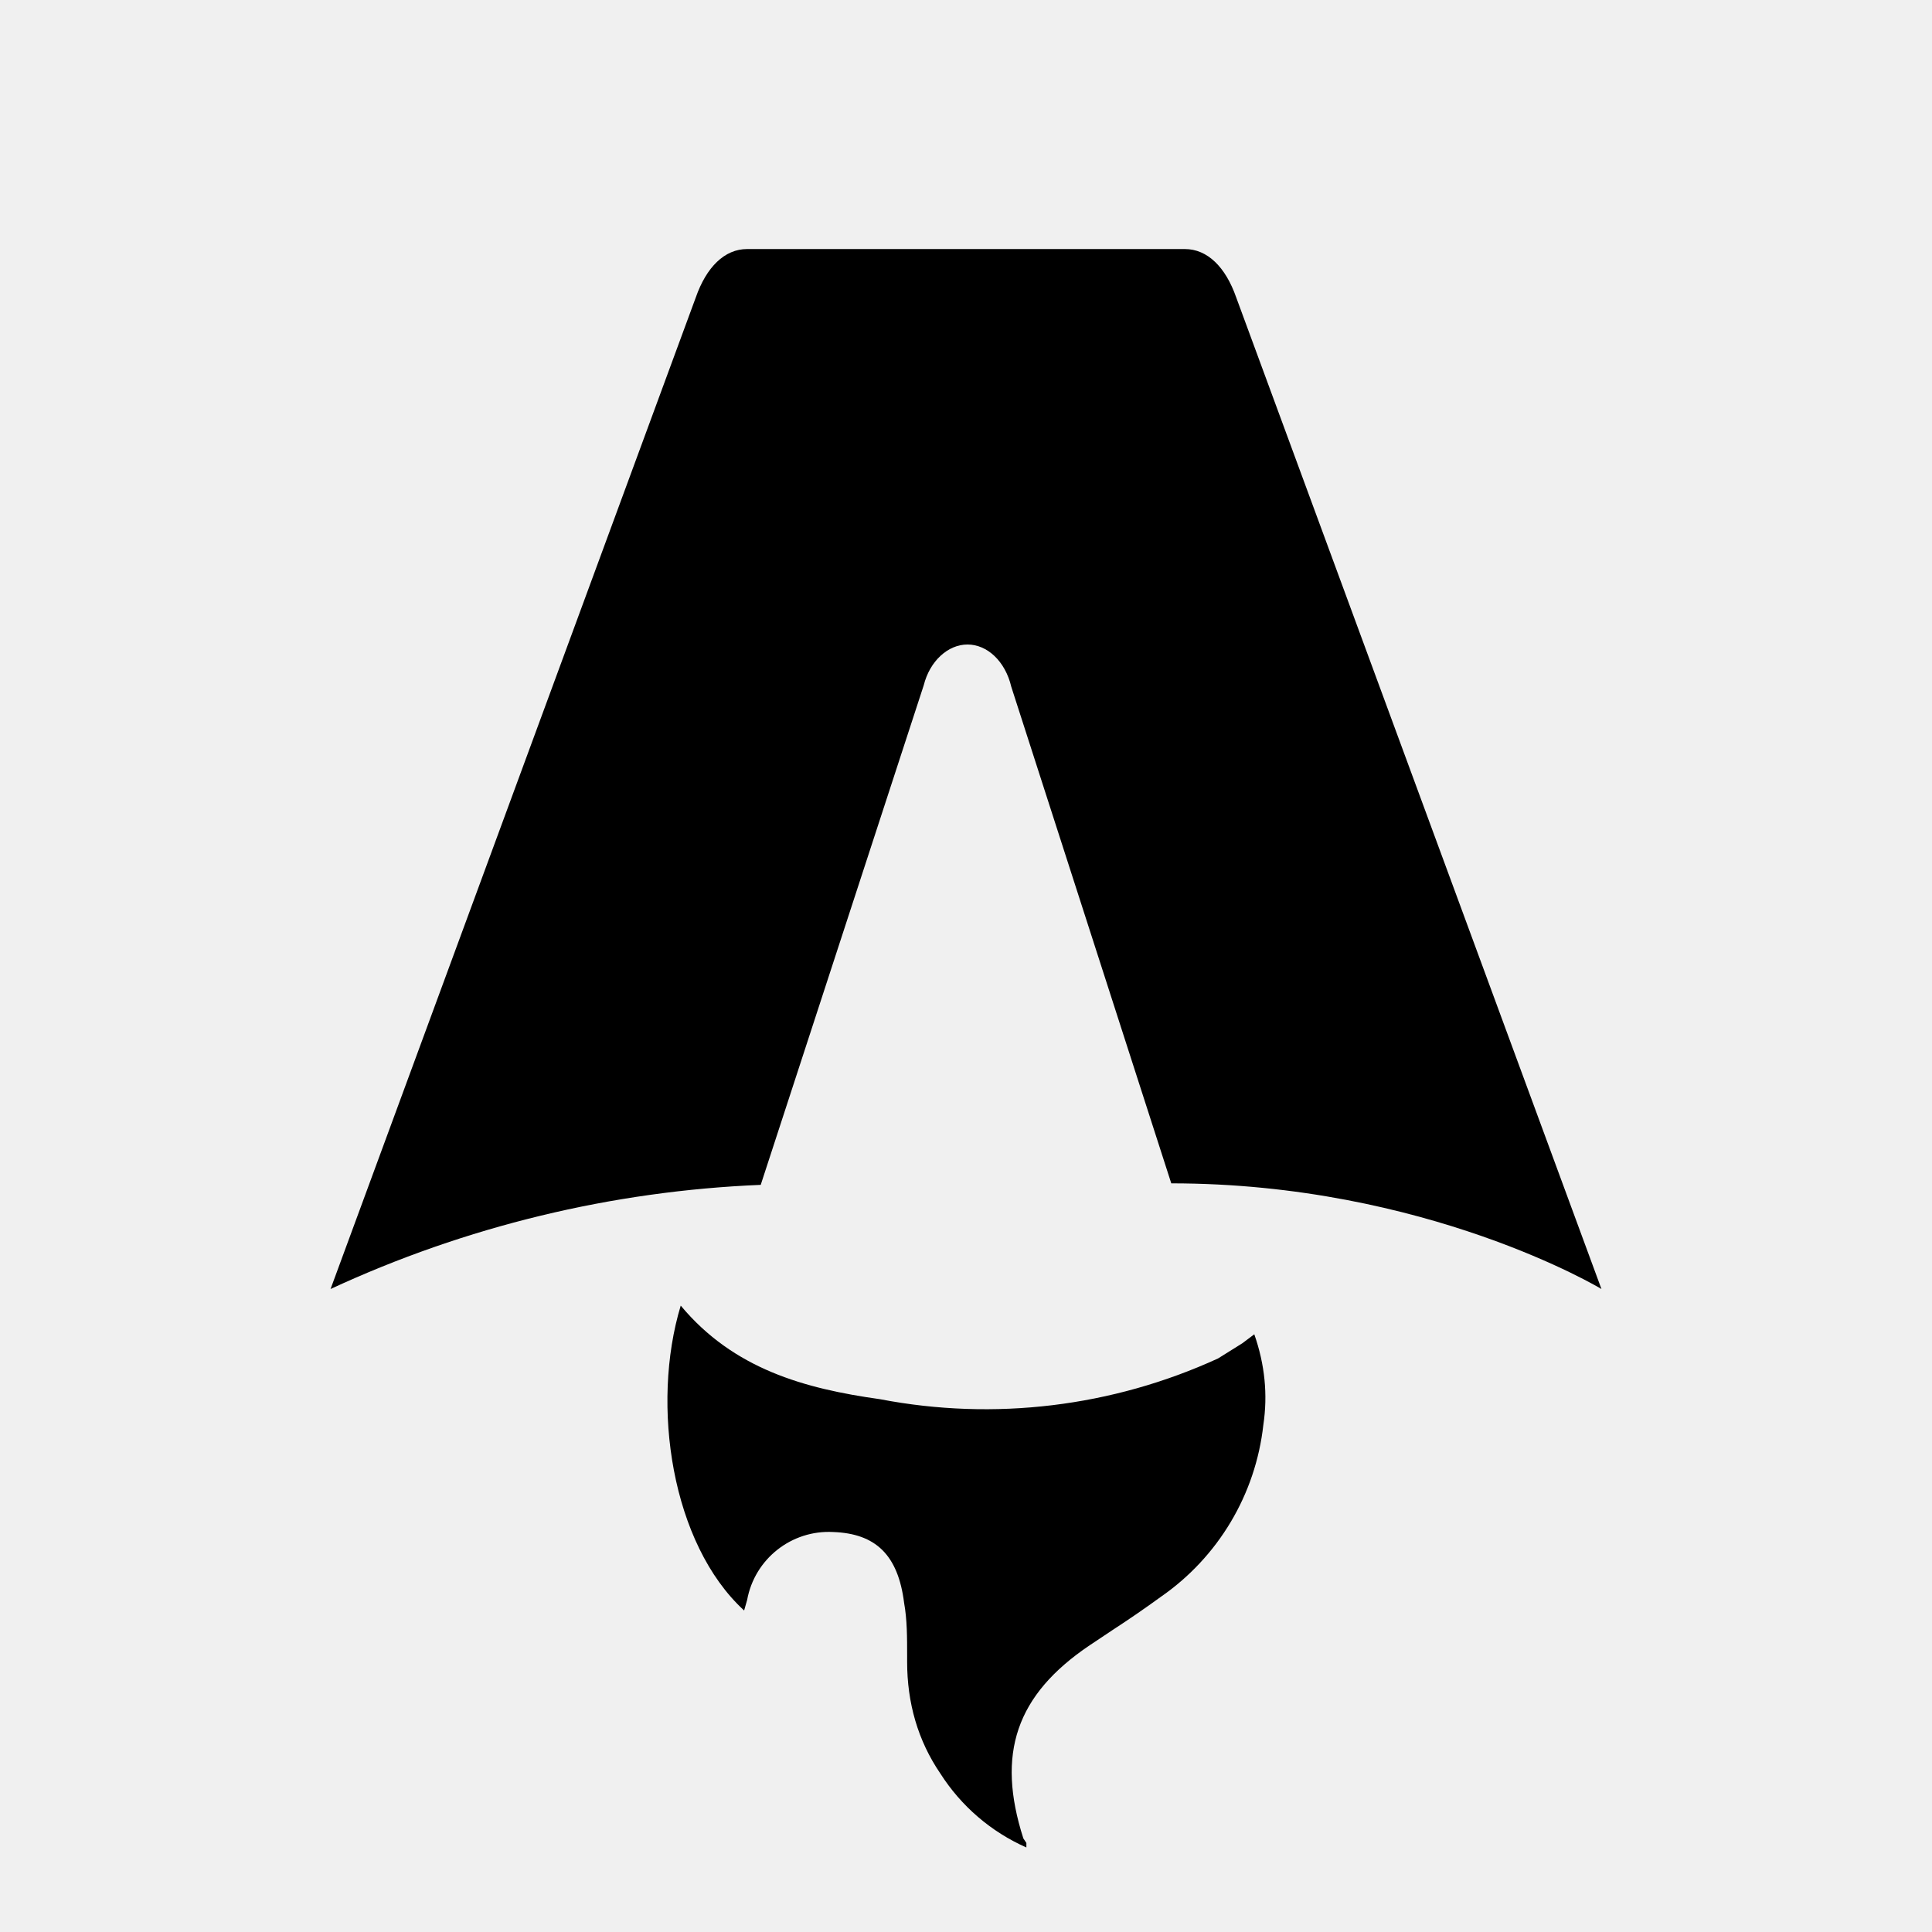
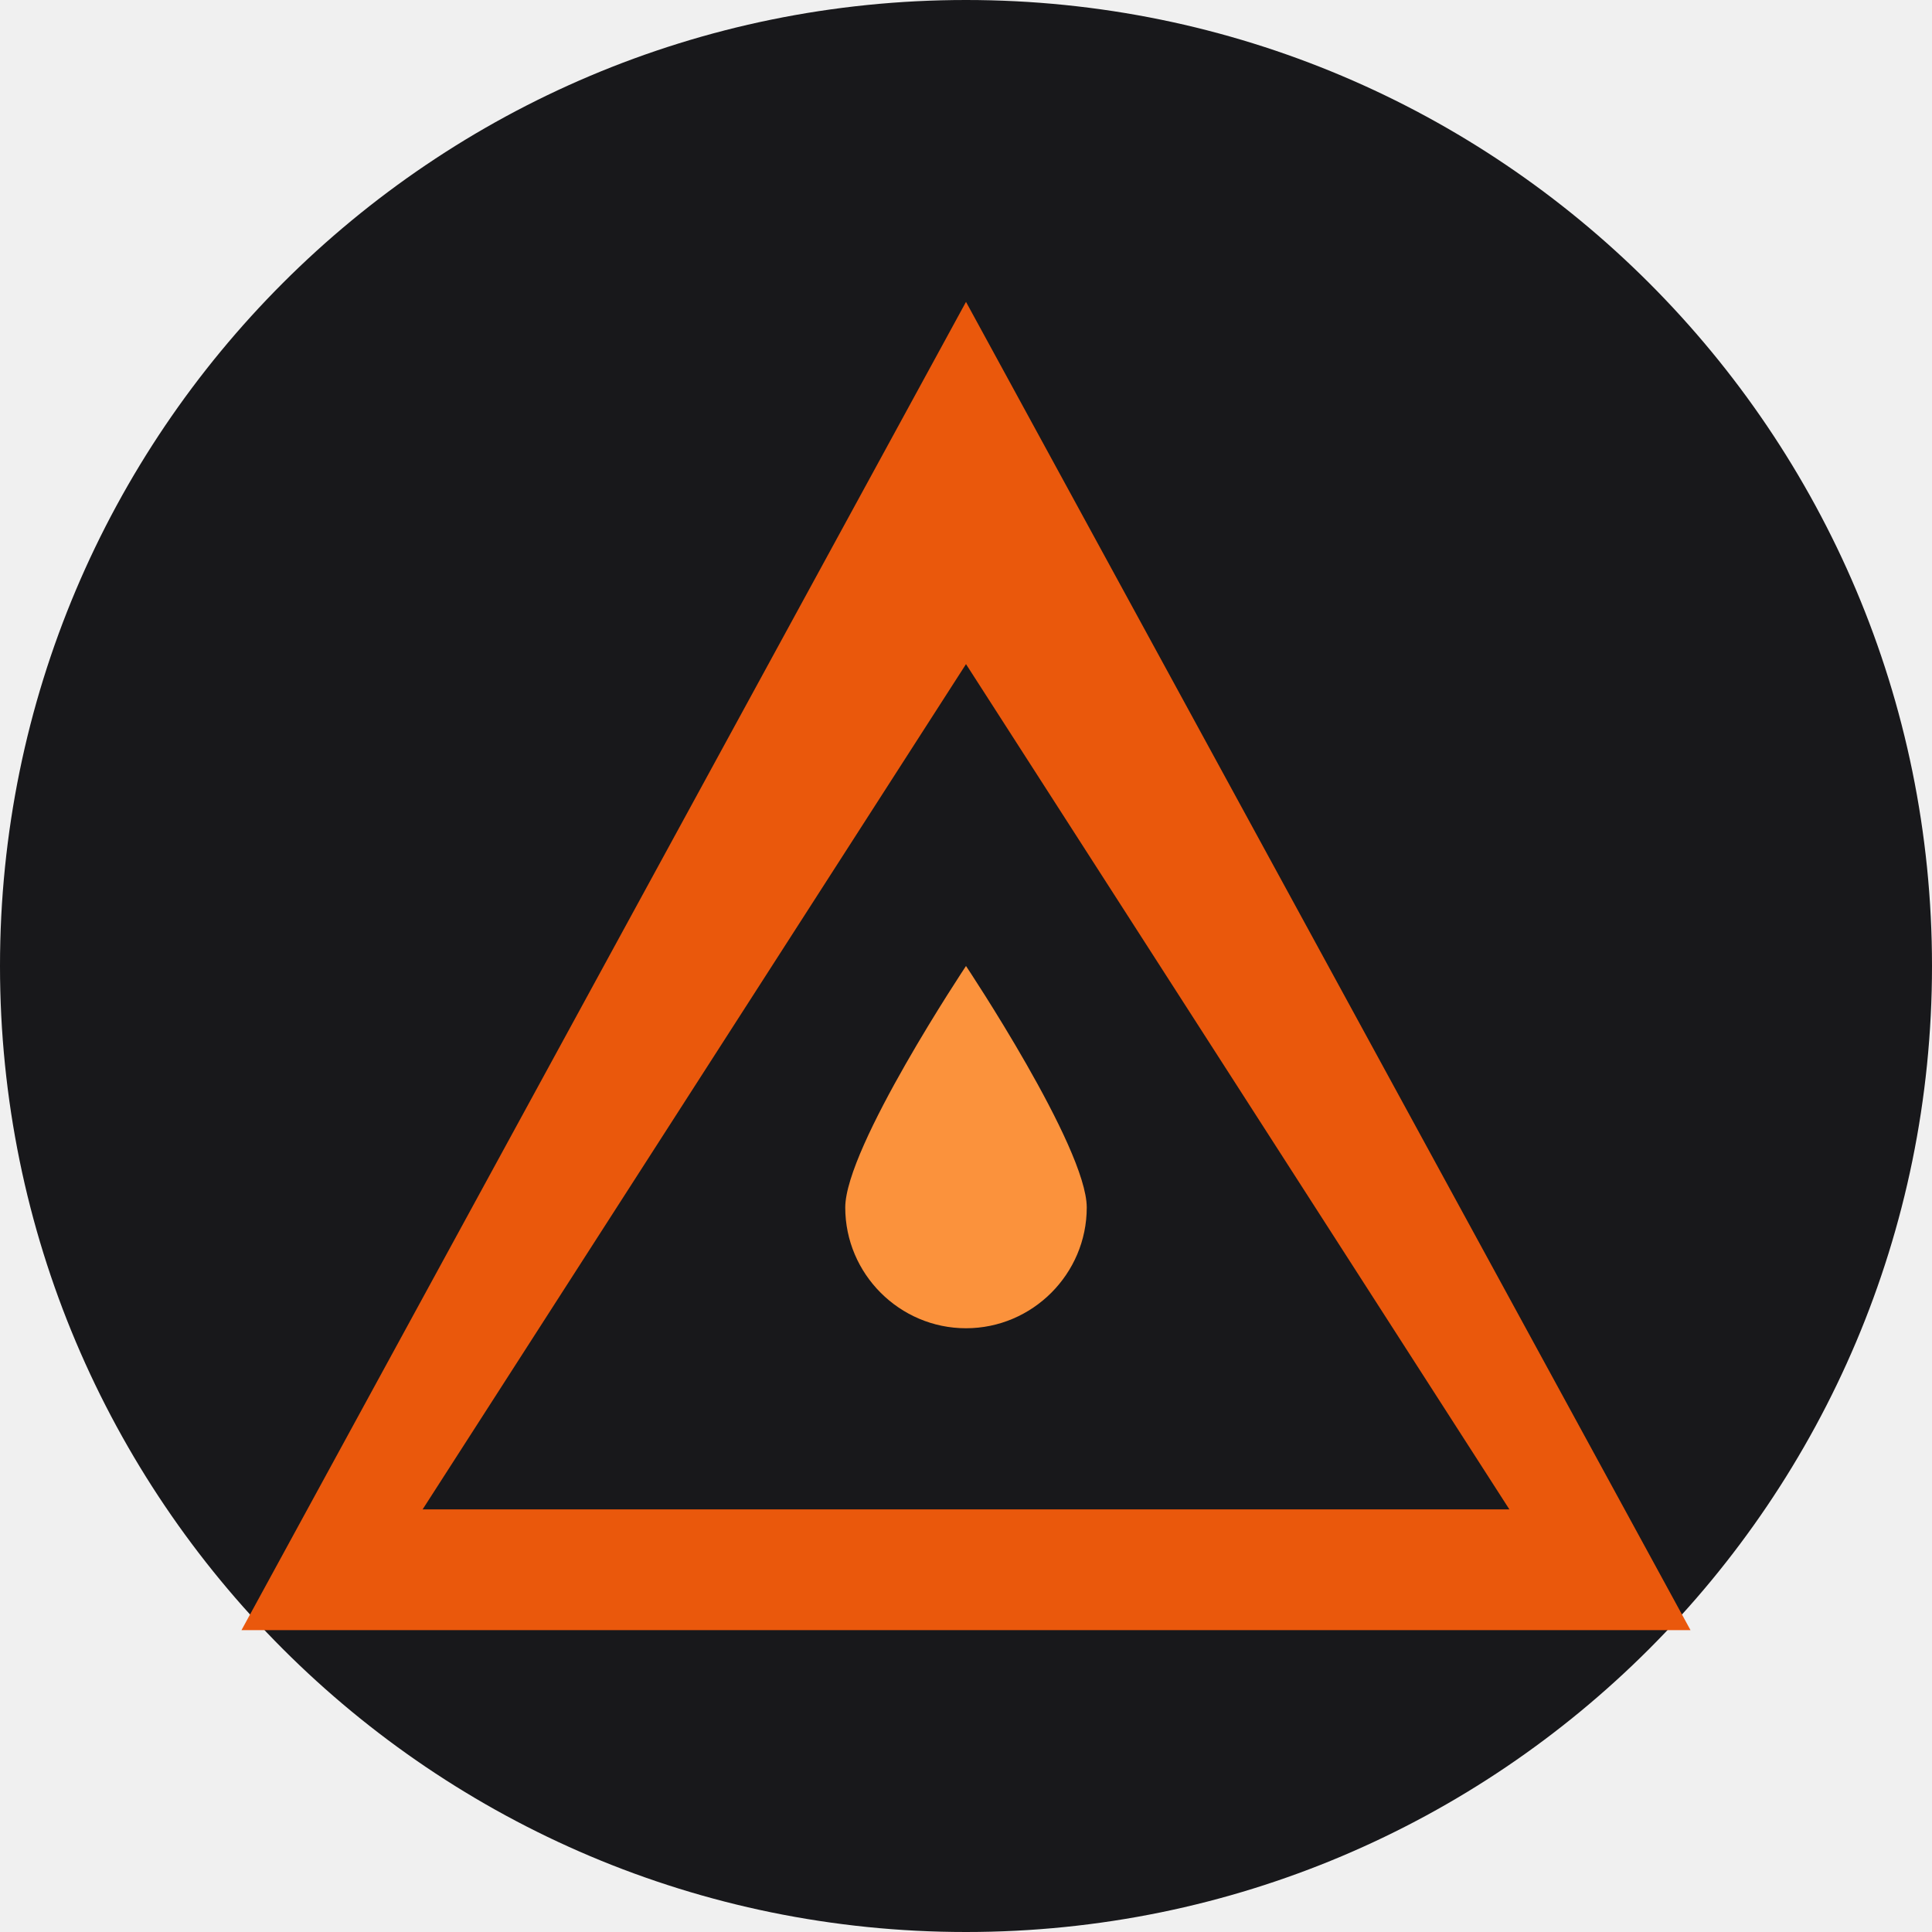
- <svg xmlns="http://www.w3.org/2000/svg" fill="none" viewBox="0 0 128 128">
-   <path d="M50.4 78.5a75.1 75.1 0 0 0-28.5 6.9l24.2-65.7c.7-2 1.9-3.2 3.4-3.2h29c1.5 0 2.7 1.2 3.4 3.2l24.2 65.7s-11.6-7-28.5-7L67 45.5c-.4-1.7-1.6-2.8-2.9-2.8-1.3 0-2.5 1.1-2.9 2.7L50.4 78.5Zm-1.1 28.2Zm-4.2-20.2c-2 6.6-.6 15.8 4.2 20.2a17.5 17.5 0 0 1 .2-.7 5.5 5.5 0 0 1 5.7-4.5c2.8.1 4.3 1.5 4.7 4.7.2 1.1.2 2.3.2 3.5v.4c0 2.7.7 5.2 2.2 7.4a13 13 0 0 0 5.7 4.9v-.3l-.2-.3c-1.8-5.6-.5-9.5 4.4-12.8l1.5-1a73 73 0 0 0 3.2-2.2 16 16 0 0 0 6.8-11.4c.3-2 .1-4-.6-6l-.8.6-1.6 1a37 37 0 0 1-22.4 2.7c-5-.7-9.7-2-13.2-6.2Z" />
-   <style>
-         path { fill: #000; }
-         @media (prefers-color-scheme: dark) {
-             path { fill: #FFF; }
-         }
-     </style>
+ <svg xmlns="http://www.w3.org/2000/svg" viewBox="0 0 64 64">
+   <circle cx="32" cy="32" r="32" fill="#18181b" />
+   <path d="M32 10L8 54H56L32 10Z" fill="#ea580c" />
+   <path d="M32 22L14 50H50L32 22Z" fill="#18181b" />
+   <path d="M32 32C32 32 28 38 28 40C28 42.2 29.8 44 32 44C34.2 44 36 42.2 36 40C36 38 32 32 32 32Z" fill="#fb923c" />
</svg>
